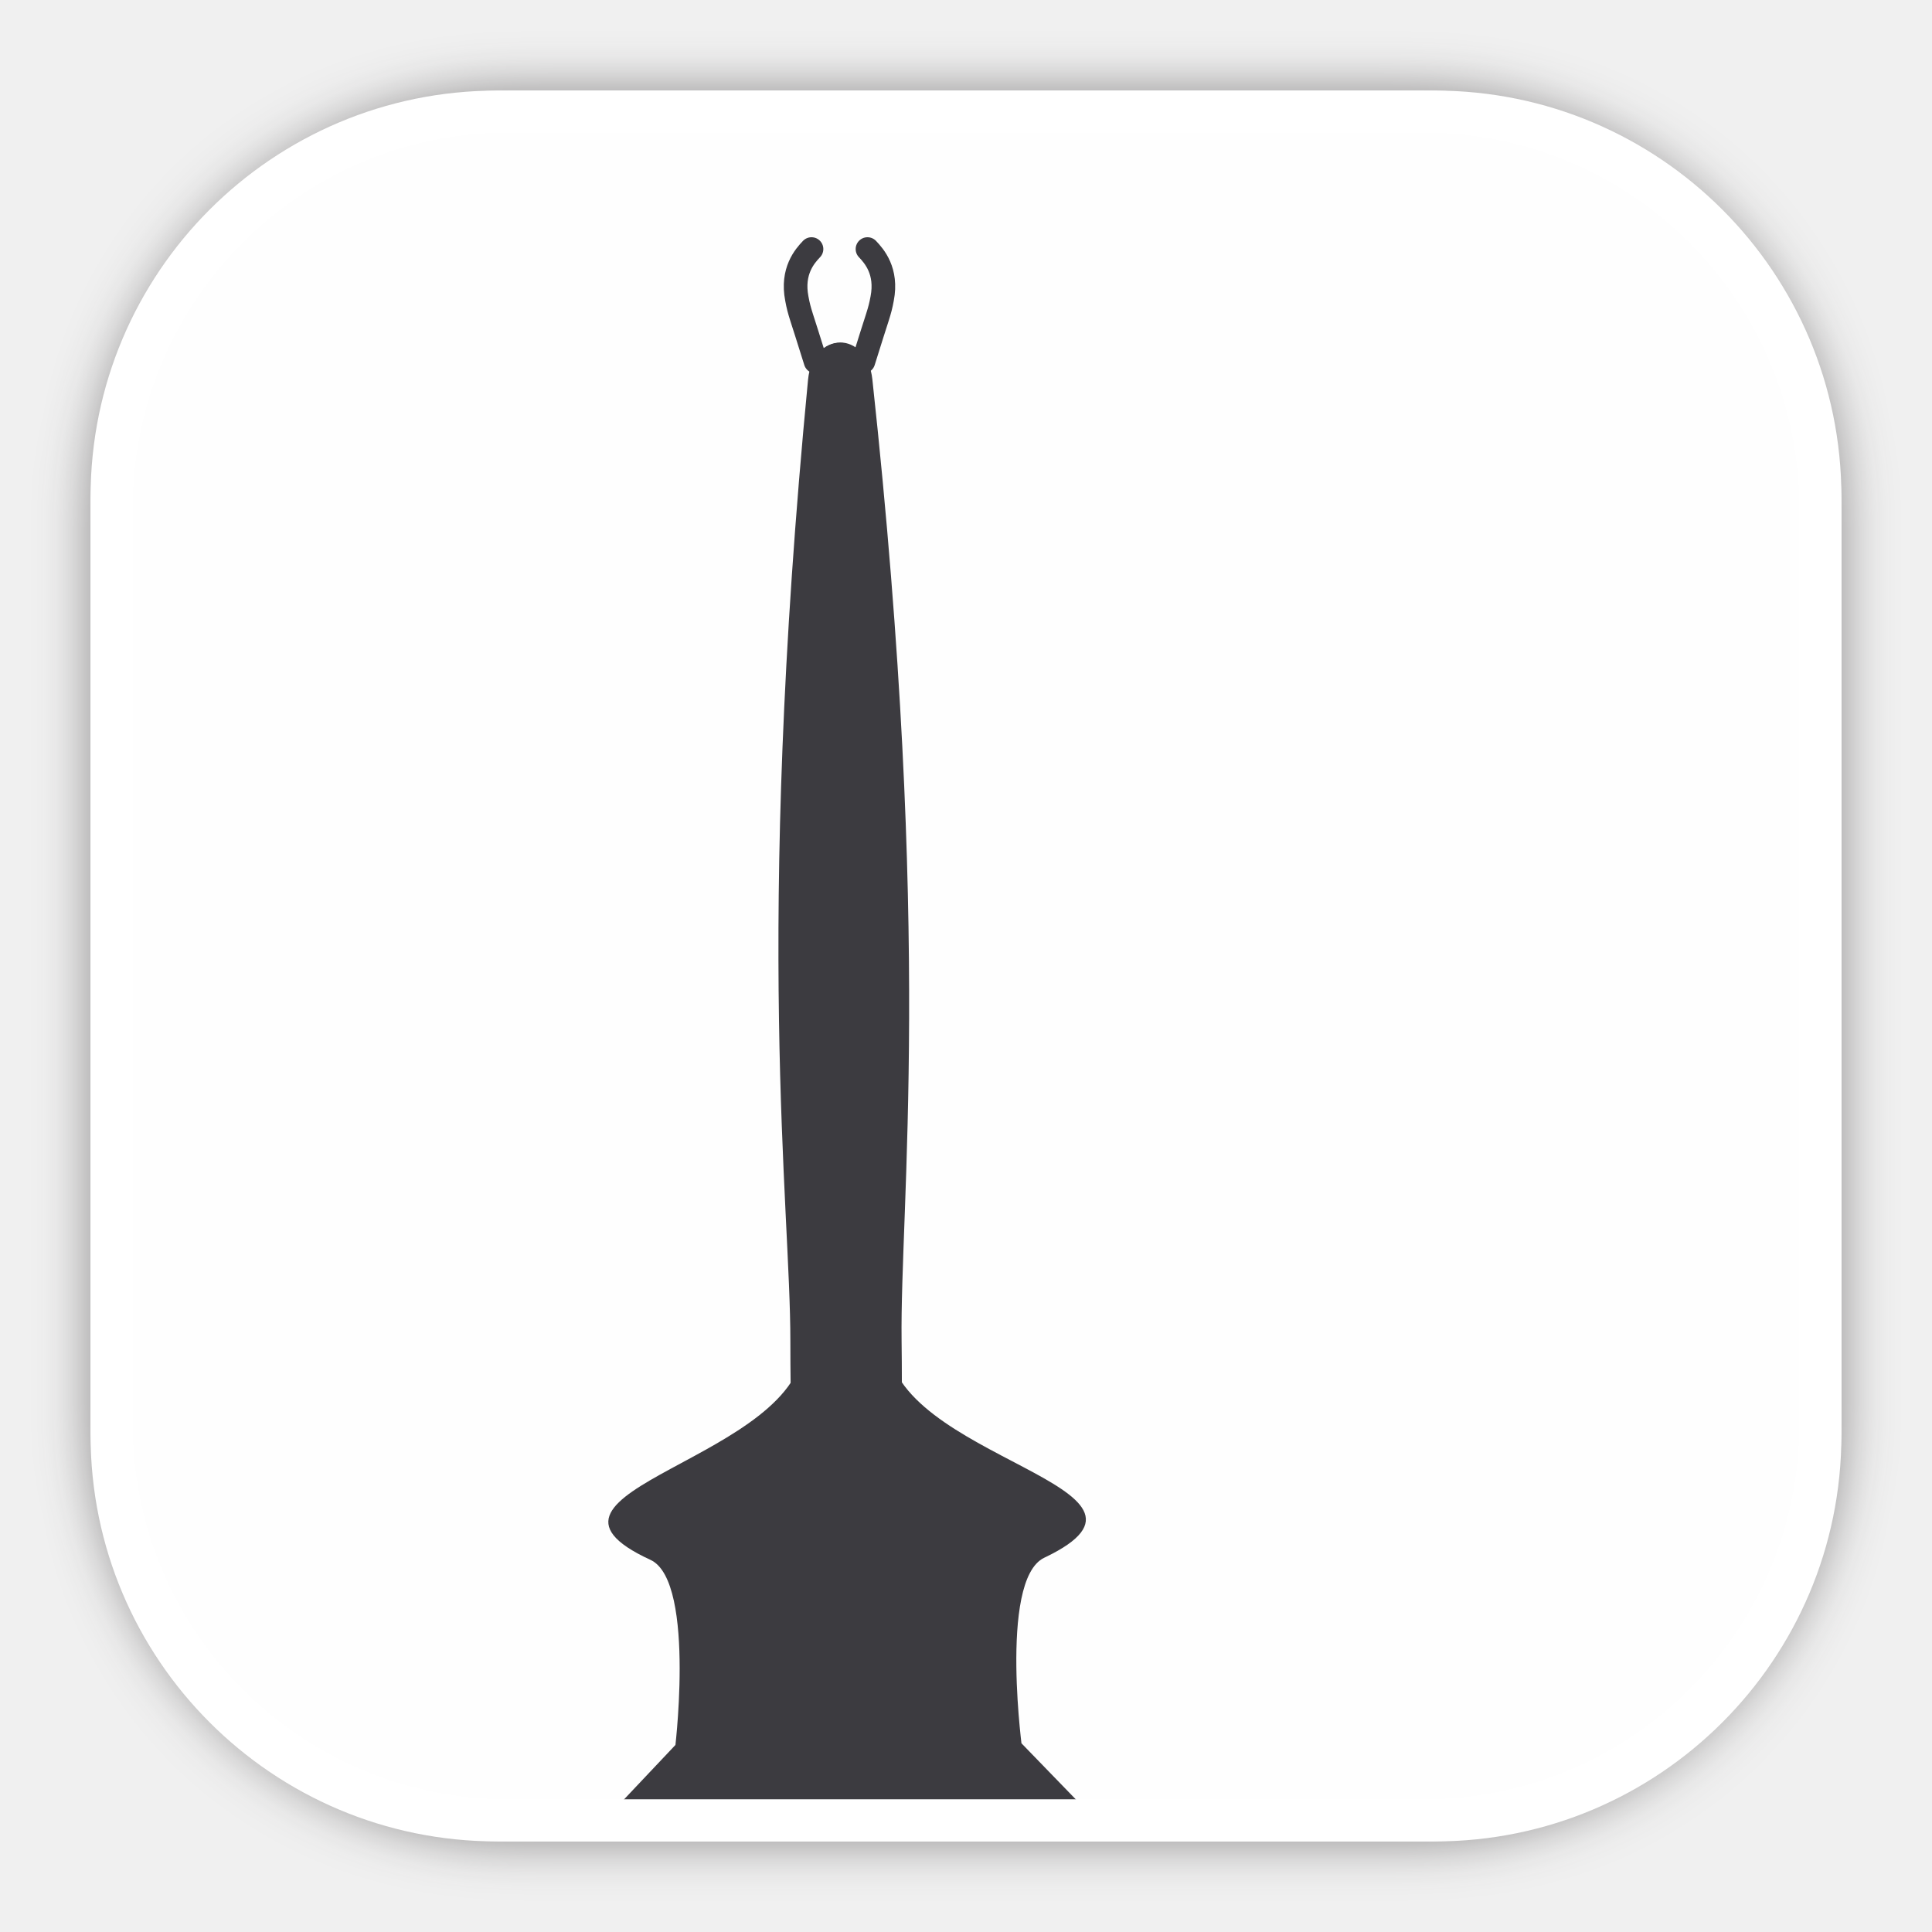
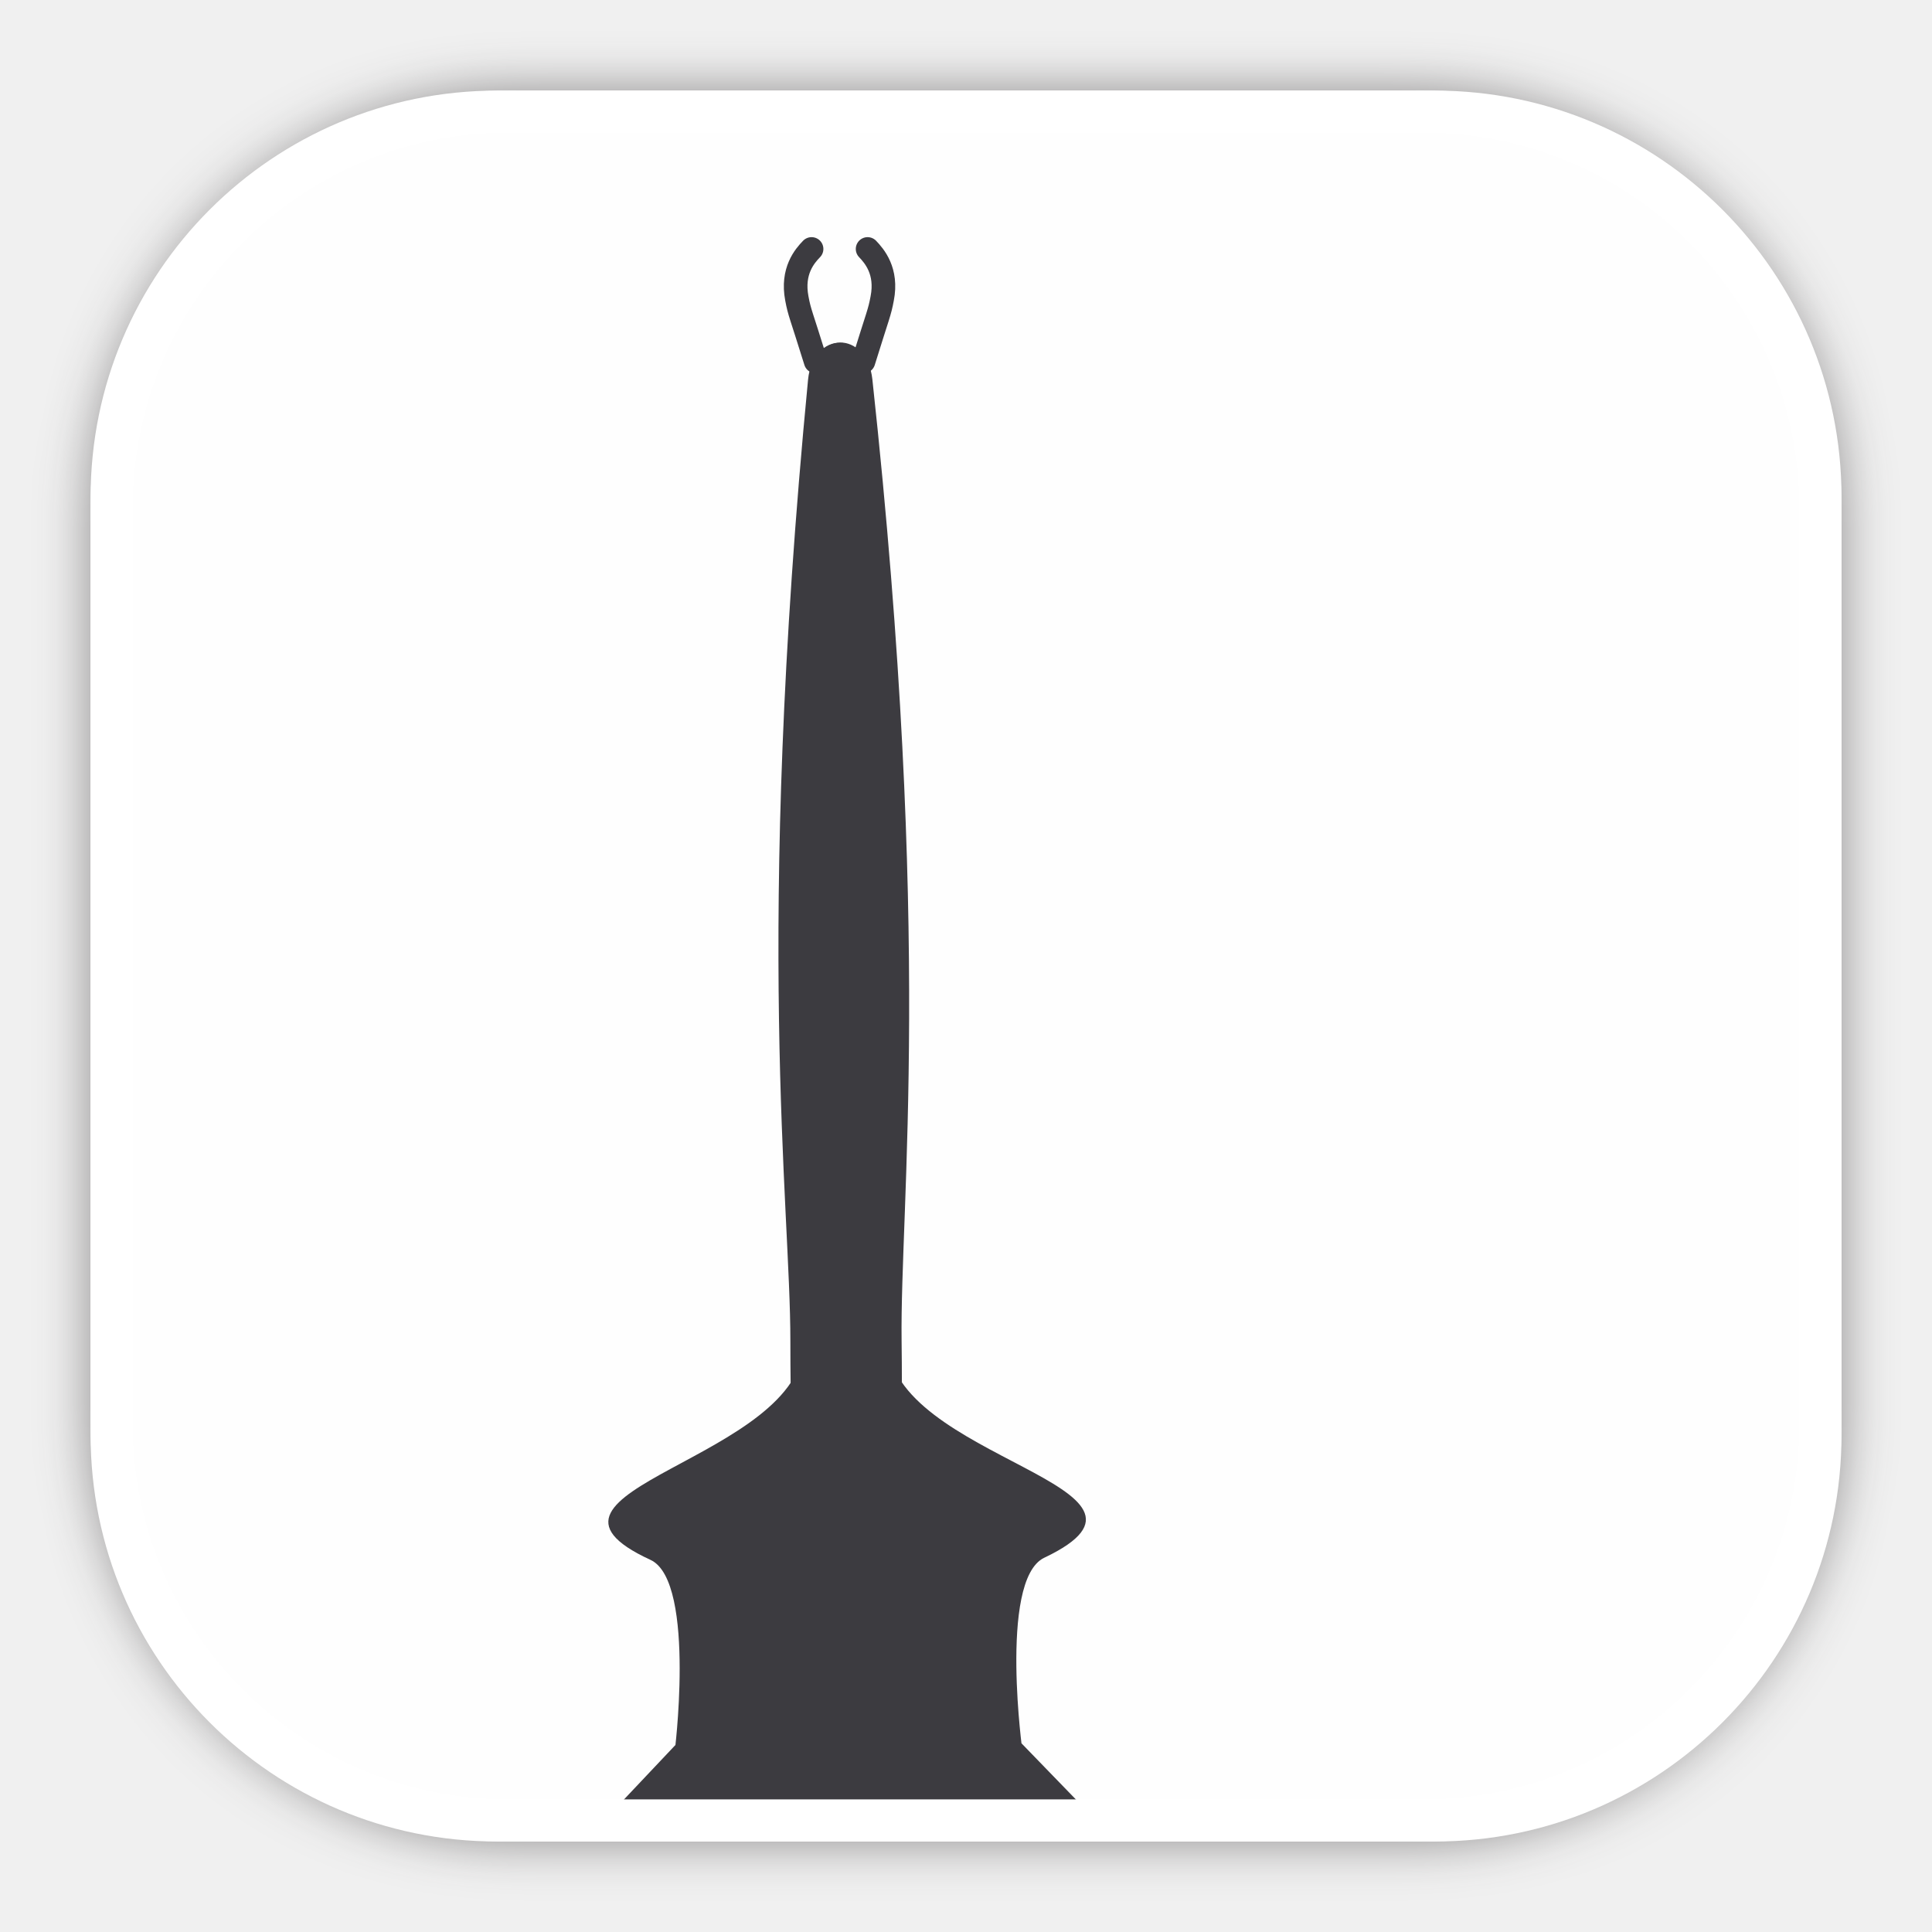
<svg xmlns="http://www.w3.org/2000/svg" width="64" height="64" viewBox="0 0 16.933 16.933" version="1.1" id="svg14967">
  <defs id="defs14964">
    <clipPath id="p2c8fbed9d61ff3d8284da7eb33866fc6-3-3-2-2-6-0-9-4-6">
      <rect x="48.003" y="15.339" width="223.2" height="172.8" id="rect11-6-33-5-9-7-6-2-9-3" />
    </clipPath>
    <filter style="color-interpolation-filters:sRGB" id="filter2359-5-1-0-0-1" x="-0.056" y="-0.056" width="1.111" height="1.111">
      <feGaussianBlur stdDeviation="0.268" id="feGaussianBlur2361-3-5-6-9-7" />
    </filter>
    <filter style="color-interpolation-filters:sRGB" id="filter2359-5-1-0-0-1-0" x="-0.056" y="-0.056" width="1.111" height="1.111">
      <feGaussianBlur stdDeviation="0.268" id="feGaussianBlur2361-3-5-6-9-7-2" />
    </filter>
    <clipPath clipPathUnits="userSpaceOnUse" id="clipPath16096">
      <g id="g16102" style="display:inline" transform="translate(-464.6275,-106.0798)">
        <rect width="14.817" height="14.817" x="598.101" y="191.233" fill="url(#a)" rx="3.44" ry="3.44" id="rect16098" style="display:inline;mix-blend-mode:normal;fill:#000000;fill-opacity:0.004;stroke:#2b2829;stroke-width:0.365;stroke-miterlimit:4;stroke-dasharray:none;stroke-opacity:1;filter:url(#filter2359-5-1-0-0-1-0)" />
        <rect width="14.817" height="14.817" x="598.457" y="190.859" fill="url(#a)" rx="3.44" ry="3.44" id="rect16100" style="display:inline;mix-blend-mode:normal;fill:#000000;fill-opacity:0.004;stroke:#ffffff;stroke-width:0.365;stroke-miterlimit:4;stroke-dasharray:none;stroke-opacity:1" />
      </g>
    </clipPath>
    <clipPath id="p2c8fbed9d61ff3d8284da7eb33866fc6-3-3-2-2-6-0-9-4-6-0">
      <rect x="48.003" y="15.339" width="223.2" height="172.8" id="rect11-6-33-5-9-7-6-2-9-3-9" />
    </clipPath>
    <clipPath id="p2c8fbed9d61ff3d8284da7eb33866fc6-3-3-2-2-6-0-9-4-6-6">
      <rect x="48.003" y="15.339" width="223.2" height="172.8" id="rect11-6-33-5-9-7-6-2-9-3-2" />
    </clipPath>
    <clipPath id="p2c8fbed9d61ff3d8284da7eb33866fc6-3-3-2-2-6-0-9-4-6-2">
      <rect x="48.003" y="15.339" width="223.2" height="172.8" id="rect11-6-33-5-9-7-6-2-9-3-28" />
    </clipPath>
    <clipPath clipPathUnits="userSpaceOnUse" id="clipPath5809">
      <rect width="14.817" height="14.817" x="133.827" y="84.806" fill="url(#a)" rx="3.44" ry="3.44" id="rect5811" style="display:inline;mix-blend-mode:normal;fill:#000000;fill-opacity:0.004;stroke:#ffffff;stroke-width:0.365;stroke-miterlimit:4;stroke-dasharray:none;stroke-opacity:1" />
    </clipPath>
    <clipPath clipPathUnits="userSpaceOnUse" id="clipPath1050">
      <g id="g1054" transform="translate(14.14253,-0.237467)">
        <rect width="14.46" height="14.46" x="120.083" y="85.509" fill="url(#a)" rx="3.357" ry="3.357" id="rect1052" style="display:inline;mix-blend-mode:normal;fill:#000000;fill-opacity:0.004;stroke:#ffffff;stroke-width:0.356;stroke-miterlimit:4;stroke-dasharray:none;stroke-opacity:1" />
      </g>
    </clipPath>
  </defs>
-   <g id="layer1" transform="translate(-132.9887,-84.03538)">
-     <rect width="14.817" height="14.817" x="133.596" y="85.037" fill="url(#a)" rx="3.44" ry="3.44" id="rect946-7-2-1-3-4-9-4-0-3-0-4-1-3-9" style="display:inline;mix-blend-mode:normal;fill:#000000;fill-opacity:0.004;stroke:#2b2829;stroke-width:0.365;stroke-miterlimit:4;stroke-dasharray:none;stroke-opacity:0.816;filter:url(#filter2359-5-1-0-0-1)" transform="matrix(0.9961486,0,0,0.9961486,0.9937845,0.4121139)" />
-     <g id="g881" transform="matrix(0.9907344,0,0,0.9907344,1.48364,0.6841232)">
-       <rect width="15.489" height="15.489" x="133.536" y="84.932" fill="url(#a)" rx="3.596" ry="3.596" id="rect946-7-2-1-3-4-9-0-0-6-4-9-7-9" style="display:inline;fill:#ffffff;fill-opacity:1;stroke-width:0.277" />
-       <g id="g986" clip-path="url(#clipPath1050)" transform="matrix(1.0454,0,0,1.0454,-6.596637,-4.024999)">
-         <path id="path10052-4-3-1-69-6-1-1" d="m 135.446,99.07 1.561,0.005 v -7.112 h 10.479 l 4.562,0.007" style="color:#000000;display:inline;overflow:visible;visibility:visible;fill:none;stroke:#fdab15;stroke-width:0.688;stroke-linecap:round;stroke-linejoin:round;stroke-miterlimit:10.433;stroke-dasharray:none;stroke-dashoffset:0;stroke-opacity:1;marker:none;enable-background:accumulate" />
-         <path style="display:inline;fill:none;stroke:#343cff;stroke-width:7.929;stroke-linecap:round;stroke-linejoin:round;stroke-miterlimit:4;stroke-dasharray:none;stroke-opacity:1" clip-path="url(#p2c8fbed9d61ff3d8284da7eb33866fc6-3-3-2-2-6-0-9-4-6)" d="m 50.542,165.609 3.041,-30.58 2.232,-19.699 2.232,-18.224 2.232,-16.423 2.232,-14.364 2.232,-12.12 1.116,-5.183 1.116,-4.589 1.116,-3.994 1.116,-3.405 1.116,-2.825 1.116,-2.259 1.116,-1.712 1.116,-1.188 1.116,-0.69 1.116,-0.223 1.116,0.211 1.116,0.609 1.116,0.969 1.116,1.289 1.116,1.568 2.232,3.802 2.232,4.407 5.58,11.557 2.232,4.1 2.232,3.468 1.116,1.447 1.116,1.237 1.116,1.017 1.116,0.791 1.116,0.562 1.116,0.334 1.116,0.11 1.116,-0.107 1.116,-0.314 1.116,-0.508 1.116,-0.687 1.116,-0.849 2.232,-2.105 2.232,-2.508 7.812,-9.377 2.232,-2.173 2.232,-1.711 1.116,-0.656 1.116,-0.514 1.116,-0.368 1.116,-0.22 1.116,-0.073 1.116,0.072 1.116,0.211 1.116,0.344 2.232,1.05 2.232,1.456 2.232,1.753 8.928,7.522 2.232,1.428 2.232,1.067 2.232,0.655 2.232,0.219 2.232,-0.213 2.232,-0.615 2.232,-0.964 2.232,-1.241 3.348,-2.187 5.58,-3.716 2.232,-1.244 2.232,-0.992 2.232,-0.687 2.232,-0.349 2.232,-4.63e-4 2.232,0.337 2.232,0.643 2.232,0.9 3.348,1.691 7.812,4.197 2.232,0.929 2.232,0.699 2.232,0.432 2.232,0.145 2.232,-0.143 2.232,-0.414 2.232,-0.653 3.348,-1.323 10.044,-4.475 2.232,-0.698 2.232,-0.486 2.232,-0.248 2.232,-2.36e-4 2.232,0.242 2.232,0.464 2.232,0.652 3.348,1.23 7.812,3.083 2.232,0.688 2.232,0.52 2.232,0.322 2.232,0.109 v 0" id="path16-7-8-5-8-2-76-2-7-6" transform="matrix(0.08099487,0,0,0.08099487,130.5277,85.1796)" />
-         <g id="g1787" transform="translate(0.2196734,0.2871241)">
-           <path d="m 147.839,98.175 c -0.096,0 -0.191,-0.016 -0.27,-0.064 l -4.359,-2.005 c -0.239,-0.111 -0.398,-0.35 -0.398,-0.589 v -0.414 c 0,-0.239 0.159,-0.477 0.398,-0.589 l 4.375,-2.005 c 0.175,-0.08 0.366,-0.08 0.541,0 l 4.343,2.005 c 0.223,0.111 0.366,0.334 0.366,0.589 v 0.414 c 0,0.255 -0.143,0.493 -0.366,0.589 l -4.359,2.005 c -0.08,0.032 -0.175,0.064 -0.27,0.064 z m 0,-5.425 c -0.048,0 -0.096,0.016 -0.143,0.032 l -4.359,2.005 c -0.127,0.064 -0.223,0.191 -0.223,0.302 v 0.414 c 0,0.111 0.096,0.239 0.223,0.302 l 4.359,2.021 c 0.096,0.048 0.191,0.048 0.286,0 l 4.343,-2.005 c 0.111,-0.048 0.191,-0.175 0.191,-0.302 v -0.414 c 0,-0.143 -0.064,-0.255 -0.175,-0.302 l -4.359,-2.021 c -0.048,-0.032 -0.096,-0.032 -0.143,-0.032 z" fill="#2a5082" id="path50052-0-6-5-8-6-4" style="display:inline;fill:#343cff;fill-opacity:1;stroke:#3c3b40;stroke-width:0.4;stroke-miterlimit:4;stroke-dasharray:none;stroke-opacity:1" />
-           <path d="m 146.121,97.109 c 0.096,-0.175 0.286,-0.255 0.461,-0.159 0.175,0.096 0.255,0.302 0.175,0.477 l -0.302,0.477 v 0.477 c 0,0.175 -0.143,0.318 -0.318,0.318 -0.175,0 -0.318,-0.143 -0.318,-0.318 v -0.795 z" fill="#ffffff" id="path50080-3-0-47-7-7-1" style="display:inline;fill:#3c3b40;fill-opacity:1;stroke:#ffffff;stroke-width:0.2;stroke-miterlimit:4;stroke-dasharray:none;stroke-opacity:1" />
-           <path d="m 145.484,96.791 c 0.096,-0.175 0.286,-0.255 0.461,-0.159 0.175,0.096 0.255,0.302 0.175,0.477 l -0.302,0.477 v 0.477 c 0,0.175 -0.143,0.318 -0.318,0.318 -0.175,0 -0.318,-0.143 -0.318,-0.318 v -0.795 z" fill="#ffffff" id="path50084-9-6-4-1-3-8" style="display:inline;fill:#3c3b40;fill-opacity:1;stroke:#ffffff;stroke-width:0.2;stroke-miterlimit:4;stroke-dasharray:none;stroke-opacity:1" />
-           <path d="m 144.848,96.473 c 0.096,-0.175 0.286,-0.255 0.461,-0.159 0.175,0.096 0.255,0.302 0.175,0.477 l -0.302,0.477 v 0.477 c 0,0.175 -0.143,0.318 -0.318,0.318 -0.175,0 -0.318,-0.143 -0.318,-0.318 v -0.795 z" fill="#ffffff" id="path50088-1-2-4-7-6-5" style="display:inline;fill:#3c3b40;fill-opacity:1;stroke:#ffffff;stroke-width:0.2;stroke-miterlimit:4;stroke-dasharray:none;stroke-opacity:1" />
-           <path d="m 144.212,96.154 c 0.096,-0.175 0.286,-0.255 0.461,-0.159 0.175,0.095 0.255,0.302 0.175,0.477 l -0.302,0.477 v 0.477 c 0,0.175 -0.143,0.318 -0.318,0.318 -0.175,0 -0.318,-0.143 -0.318,-0.318 v -0.795 z" fill="#ffffff" id="path50092-9-6-3-2-5-9" style="display:inline;fill:#3c3b40;fill-opacity:1;stroke:#ffffff;stroke-width:0.2;stroke-miterlimit:4;stroke-dasharray:none;stroke-opacity:1" />
-           <path d="m 143.575,95.836 c 0.096,-0.175 0.286,-0.255 0.461,-0.159 0.175,0.096 0.255,0.302 0.175,0.477 l -0.302,0.477 v 0.477 c 0,0.175 -0.143,0.318 -0.318,0.318 -0.175,0 -0.318,-0.143 -0.318,-0.318 v -0.796 z" fill="#ffffff" id="path50096-6-1-0-7-6-7" style="display:inline;fill:#3c3b40;fill-opacity:1;stroke:#ffffff;stroke-width:0.2;stroke-miterlimit:4;stroke-dasharray:none;stroke-opacity:1" />
-         </g>
+   <g id="g968">
+     <rect width="14.817" height="14.817" x="133.596" y="85.037" fill="url(#a)" rx="3.44" ry="3.44" id="rect946-7-2-1-3-4-9-4-0-3-0-4-1-3-9" style="display:inline;mix-blend-mode:normal;fill:#000000;fill-opacity:0.004;stroke:#2b2829;stroke-width:0.365;stroke-miterlimit:4;stroke-dasharray:none;stroke-opacity:0.816;filter:url(#filter2359-5-1-0-0-1)" transform="matrix(0.9961486,0,0,0.9961486,-131.9949,-83.62327)" />
+     <rect width="15.346" height="15.346" x="0.794" y="0.794" fill="url(#a)" rx="3.563" ry="3.563" id="rect946-7-2-1-3-4-9-0-0-6-4-9-7-9" style="display:inline;fill:#ffffff;fill-opacity:1;stroke-width:0.274" />
+     <g id="g986" clip-path="url(#clipPath1050)" transform="matrix(1.035714,0,0,1.035714,-138.0405,-87.33896)">
+       <path id="path10052-4-3-1-69-6-1-1" d="m 135.446,99.07 1.561,0.005 v -7.112 h 10.479 l 4.562,0.007" style="color:#000000;display:inline;overflow:visible;visibility:visible;fill:none;stroke:#fdab15;stroke-width:0.688;stroke-linecap:round;stroke-linejoin:round;stroke-miterlimit:10.433;stroke-dasharray:none;stroke-dashoffset:0;stroke-opacity:1;marker:none;enable-background:accumulate" />
+       <path style="display:inline;fill:none;stroke:#343cff;stroke-width:7.929;stroke-linecap:round;stroke-linejoin:round;stroke-miterlimit:4;stroke-dasharray:none;stroke-opacity:1" clip-path="url(#p2c8fbed9d61ff3d8284da7eb33866fc6-3-3-2-2-6-0-9-4-6)" d="m 50.542,165.609 3.041,-30.58 2.232,-19.699 2.232,-18.224 2.232,-16.423 2.232,-14.364 2.232,-12.12 1.116,-5.183 1.116,-4.589 1.116,-3.994 1.116,-3.405 1.116,-2.825 1.116,-2.259 1.116,-1.712 1.116,-1.188 1.116,-0.69 1.116,-0.223 1.116,0.211 1.116,0.609 1.116,0.969 1.116,1.289 1.116,1.568 2.232,3.802 2.232,4.407 5.58,11.557 2.232,4.1 2.232,3.468 1.116,1.447 1.116,1.237 1.116,1.017 1.116,0.791 1.116,0.562 1.116,0.334 1.116,0.11 1.116,-0.107 1.116,-0.314 1.116,-0.508 1.116,-0.687 1.116,-0.849 2.232,-2.105 2.232,-2.508 7.812,-9.377 2.232,-2.173 2.232,-1.711 1.116,-0.656 1.116,-0.514 1.116,-0.368 1.116,-0.22 1.116,-0.073 1.116,0.072 1.116,0.211 1.116,0.344 2.232,1.05 2.232,1.456 2.232,1.753 8.928,7.522 2.232,1.428 2.232,1.067 2.232,0.655 2.232,0.219 2.232,-0.213 2.232,-0.615 2.232,-0.964 2.232,-1.241 3.348,-2.187 5.58,-3.716 2.232,-1.244 2.232,-0.992 2.232,-0.687 2.232,-0.349 2.232,-4.63e-4 2.232,0.337 2.232,0.643 2.232,0.9 3.348,1.691 7.812,4.197 2.232,0.929 2.232,0.699 2.232,0.432 2.232,0.145 2.232,-0.143 2.232,-0.414 2.232,-0.653 3.348,-1.323 10.044,-4.475 2.232,-0.698 2.232,-0.486 2.232,-0.248 2.232,-2.36e-4 2.232,0.242 2.232,0.464 2.232,0.652 3.348,1.23 7.812,3.083 2.232,0.688 2.232,0.52 2.232,0.322 2.232,0.109 v 0" id="path16-7-8-5-8-2-76-2-7-6" transform="matrix(0.08099487,0,0,0.08099487,130.5277,85.1796)" />
+       <g id="g1787" transform="translate(0.2196734,0.2871241)">
+         <path d="m 147.839,98.175 c -0.096,0 -0.191,-0.016 -0.27,-0.064 l -4.359,-2.005 c -0.239,-0.111 -0.398,-0.35 -0.398,-0.589 v -0.414 c 0,-0.239 0.159,-0.477 0.398,-0.589 l 4.375,-2.005 c 0.175,-0.08 0.366,-0.08 0.541,0 l 4.343,2.005 c 0.223,0.111 0.366,0.334 0.366,0.589 v 0.414 c 0,0.255 -0.143,0.493 -0.366,0.589 l -4.359,2.005 c -0.08,0.032 -0.175,0.064 -0.27,0.064 z m 0,-5.425 c -0.048,0 -0.096,0.016 -0.143,0.032 l -4.359,2.005 c -0.127,0.064 -0.223,0.191 -0.223,0.302 v 0.414 c 0,0.111 0.096,0.239 0.223,0.302 l 4.359,2.021 c 0.096,0.048 0.191,0.048 0.286,0 l 4.343,-2.005 c 0.111,-0.048 0.191,-0.175 0.191,-0.302 v -0.414 c 0,-0.143 -0.064,-0.255 -0.175,-0.302 l -4.359,-2.021 c -0.048,-0.032 -0.096,-0.032 -0.143,-0.032 z" fill="#2a5082" id="path50052-0-6-5-8-6-4" style="display:inline;fill:#343cff;fill-opacity:1;stroke:#3c3b40;stroke-width:0.4;stroke-miterlimit:4;stroke-dasharray:none;stroke-opacity:1" />
+         <path d="m 146.121,97.109 c 0.096,-0.175 0.286,-0.255 0.461,-0.159 0.175,0.096 0.255,0.302 0.175,0.477 l -0.302,0.477 v 0.477 c 0,0.175 -0.143,0.318 -0.318,0.318 -0.175,0 -0.318,-0.143 -0.318,-0.318 v -0.795 z" fill="#ffffff" id="path50080-3-0-47-7-7-1" style="display:inline;fill:#3c3b40;fill-opacity:1;stroke:#ffffff;stroke-width:0.2;stroke-miterlimit:4;stroke-dasharray:none;stroke-opacity:1" />
+         <path d="m 145.484,96.791 c 0.096,-0.175 0.286,-0.255 0.461,-0.159 0.175,0.096 0.255,0.302 0.175,0.477 l -0.302,0.477 v 0.477 c 0,0.175 -0.143,0.318 -0.318,0.318 -0.175,0 -0.318,-0.143 -0.318,-0.318 v -0.795 z" fill="#ffffff" id="path50084-9-6-4-1-3-8" style="display:inline;fill:#3c3b40;fill-opacity:1;stroke:#ffffff;stroke-width:0.2;stroke-miterlimit:4;stroke-dasharray:none;stroke-opacity:1" />
+         <path d="m 144.848,96.473 c 0.096,-0.175 0.286,-0.255 0.461,-0.159 0.175,0.096 0.255,0.302 0.175,0.477 l -0.302,0.477 v 0.477 c 0,0.175 -0.143,0.318 -0.318,0.318 -0.175,0 -0.318,-0.143 -0.318,-0.318 v -0.795 z" fill="#ffffff" id="path50088-1-2-4-7-6-5" style="display:inline;fill:#3c3b40;fill-opacity:1;stroke:#ffffff;stroke-width:0.2;stroke-miterlimit:4;stroke-dasharray:none;stroke-opacity:1" />
+         <path d="m 144.212,96.154 c 0.096,-0.175 0.286,-0.255 0.461,-0.159 0.175,0.095 0.255,0.302 0.175,0.477 l -0.302,0.477 v 0.477 c 0,0.175 -0.143,0.318 -0.318,0.318 -0.175,0 -0.318,-0.143 -0.318,-0.318 v -0.795 z" fill="#ffffff" id="path50092-9-6-3-2-5-9" style="display:inline;fill:#3c3b40;fill-opacity:1;stroke:#ffffff;stroke-width:0.2;stroke-miterlimit:4;stroke-dasharray:none;stroke-opacity:1" />
+         <path d="m 143.575,95.836 c 0.096,-0.175 0.286,-0.255 0.461,-0.159 0.175,0.096 0.255,0.302 0.175,0.477 l -0.302,0.477 v 0.477 c 0,0.175 -0.143,0.318 -0.318,0.318 -0.175,0 -0.318,-0.143 -0.318,-0.318 v -0.796 z" fill="#ffffff" id="path50096-6-1-0-7-6-7" style="display:inline;fill:#3c3b40;fill-opacity:1;stroke:#ffffff;stroke-width:0.2;stroke-miterlimit:4;stroke-dasharray:none;stroke-opacity:1" />
      </g>
-       <g id="g86977-9-8-7-2-3-5" transform="matrix(1.224969,0.9475995,-0.9475995,1.224969,-270.9294,-603.5493)" style="display:inline;fill:#3c3b40;fill-opacity:1">
-         <path id="rect4625-05-6-0-8-0-6-3-7-8-2-9-3" d="m 482.844,190.348 c 0.067,-0.051 0.177,-0.044 0.272,0.059 2.158,2.363 2.937,3.662 3.435,4.285 0.42,0.526 1.891,-0.417 1.462,0.431 -0.134,0.265 0.631,1.001 0.545,0.918 l 0.654,0.094 -0.044,0.037 -1.405,1.015 c -0.425,-0.605 0.253,0.33 -0.111,-0.205 -0.158,-0.205 -0.185,-0.156 -0.648,-0.845 -0.045,-0.068 -0.483,-0.572 -0.895,-1.105 -0.476,-0.616 -1.565,-1.684 -3.28,-4.405 -0.076,-0.12 -0.052,-0.229 0.014,-0.28 z" style="color:#000000;display:inline;overflow:visible;visibility:visible;fill:#3c3b40;fill-opacity:1;fill-rule:nonzero;stroke:none;stroke-width:0.758;marker:none;enable-background:accumulate" />
-         <path id="rect4625-05-6-0-8-0-6-2-3-9-68-6-4-8" d="m 482.844,190.347 c -0.066,0.053 -0.086,0.161 -0.008,0.278 1.777,2.662 2.852,3.729 3.337,4.362 0.41,0.534 -0.858,1.736 0.068,1.522 0.289,-0.067 0.821,0.852 0.76,0.749 l -0.065,0.658 0.064,-0.047 1.322,-1.121 c -0.485,-0.557 0.243,0.338 -0.19,-0.144 -0.161,-0.203 -0.107,-0.217 -0.665,-0.831 -0.055,-0.06 -0.439,-0.606 -0.858,-1.133 -0.484,-0.61 -1.26,-1.923 -3.491,-4.24 -0.098,-0.102 -0.21,-0.106 -0.276,-0.053 z" style="color:#000000;display:inline;overflow:visible;visibility:visible;fill:#3c3b40;fill-opacity:1;fill-rule:nonzero;stroke:none;stroke-width:0.758;marker:none;enable-background:accumulate" />
-       </g>
-       <path style="display:inline;fill:none;stroke:#3c3b40;stroke-width:0.209;stroke-linecap:round;stroke-linejoin:miter;stroke-miterlimit:4;stroke-dasharray:none;stroke-opacity:1" d="m 139.95,87.329 c -0.131,-0.423 -0.142,-0.428 -0.166,-0.557 -0.047,-0.243 0.071,-0.376 0.13,-0.438" id="path126989-5-3-1-0-1-3-7-5" />
-       <g id="g935-3" transform="matrix(1.0454,0,0,1.0454,8.187948,-4.273247)">
-         <rect width="14.46" height="14.46" x="120.083" y="85.509" fill="url(#a)" rx="3.357" ry="3.357" id="rect946-7-2-1-3-4-9-4-0-2-3-5-9-6-6" style="display:inline;mix-blend-mode:normal;fill:#000000;fill-opacity:0.004;stroke:#ffffff;stroke-width:0.356;stroke-miterlimit:4;stroke-dasharray:none;stroke-opacity:1" />
-       </g>
-       <path style="display:inline;fill:none;stroke:#3c3b40;stroke-width:0.209;stroke-linecap:round;stroke-linejoin:miter;stroke-miterlimit:4;stroke-dasharray:none;stroke-opacity:1" d="m 140.373,87.329 c 0.131,-0.423 0.142,-0.428 0.166,-0.557 0.047,-0.243 -0.071,-0.376 -0.13,-0.438" id="path126989-6-6-7-4-9-2-1-5-6" />
-       <rect x="134.369" y="85.742" width="13.83" height="13.813" rx="2.766" ry="2.766" fill="#ffffff" opacity="0.15" stroke-width="0.933" id="rect1665-5-1-9-1-9-5-6-1-2" style="display:inline;fill:none;stroke:none" />
    </g>
+     <g id="g86977-9-8-7-2-3-5" transform="matrix(1.213619,0.9388193,-0.9388193,1.213619,-399.9241,-681.3082)" style="display:inline;fill:#3c3b40;fill-opacity:1">
+       <path id="rect4625-05-6-0-8-0-6-3-7-8-2-9-3" d="m 482.844,190.348 c 0.067,-0.051 0.177,-0.044 0.272,0.059 2.158,2.363 2.937,3.662 3.435,4.285 0.42,0.526 1.891,-0.417 1.462,0.431 -0.134,0.265 0.631,1.001 0.545,0.918 l 0.654,0.094 -0.044,0.037 -1.405,1.015 c -0.425,-0.605 0.253,0.33 -0.111,-0.205 -0.158,-0.205 -0.185,-0.156 -0.648,-0.845 -0.045,-0.068 -0.483,-0.572 -0.895,-1.105 -0.476,-0.616 -1.565,-1.684 -3.28,-4.405 -0.076,-0.12 -0.052,-0.229 0.014,-0.28 z" style="color:#000000;display:inline;overflow:visible;visibility:visible;fill:#3c3b40;fill-opacity:1;fill-rule:nonzero;stroke:none;stroke-width:0.758;marker:none;enable-background:accumulate" />
+       <path id="rect4625-05-6-0-8-0-6-2-3-9-68-6-4-8" d="m 482.844,190.347 c -0.066,0.053 -0.086,0.161 -0.008,0.278 1.777,2.662 2.852,3.729 3.337,4.362 0.41,0.534 -0.858,1.736 0.068,1.522 0.289,-0.067 0.821,0.852 0.76,0.749 l -0.065,0.658 0.064,-0.047 1.322,-1.121 c -0.485,-0.557 0.243,0.338 -0.19,-0.144 -0.161,-0.203 -0.107,-0.217 -0.665,-0.831 -0.055,-0.06 -0.439,-0.606 -0.858,-1.133 -0.484,-0.61 -1.26,-1.923 -3.491,-4.24 -0.098,-0.102 -0.21,-0.106 -0.276,-0.053 z" style="color:#000000;display:inline;overflow:visible;visibility:visible;fill:#3c3b40;fill-opacity:1;fill-rule:nonzero;stroke:none;stroke-width:0.758;marker:none;enable-background:accumulate" />
+     </g>
+     <path style="display:inline;fill:none;stroke:#3c3b40;stroke-width:0.207;stroke-linecap:round;stroke-linejoin:miter;stroke-miterlimit:4;stroke-dasharray:none;stroke-opacity:1" d="M 7.149,3.168 C 7.019,2.749 7.008,2.744 6.984,2.616 6.938,2.375 7.054,2.243 7.113,2.182" id="path126989-5-3-1-0-1-3-7-5" />
+     <rect width="14.977" height="14.977" x="0.978" y="0.978" fill="url(#a)" rx="3.477" ry="3.477" id="rect946-7-2-1-3-4-9-4-0-2-3-5-9-6-6" style="display:inline;mix-blend-mode:normal;fill:#000000;fill-opacity:0.004;stroke:#ffffff;stroke-width:0.369;stroke-miterlimit:4;stroke-dasharray:none;stroke-opacity:1" />
+     <path style="display:inline;fill:none;stroke:#3c3b40;stroke-width:0.207;stroke-linecap:round;stroke-linejoin:miter;stroke-miterlimit:4;stroke-dasharray:none;stroke-opacity:1" d="M 7.568,3.168 C 7.698,2.749 7.708,2.744 7.732,2.616 7.779,2.375 7.662,2.243 7.604,2.182" id="path126989-6-6-7-4-9-2-1-5-6" />
+     <rect x="1.619" y="1.596" width="13.702" height="13.685" rx="2.74" ry="2.74" fill="#ffffff" opacity="0.15" stroke-width="0.924" id="rect1665-5-1-9-1-9-5-6-1-2" style="display:inline;fill:none;stroke:none" />
  </g>
</svg>
